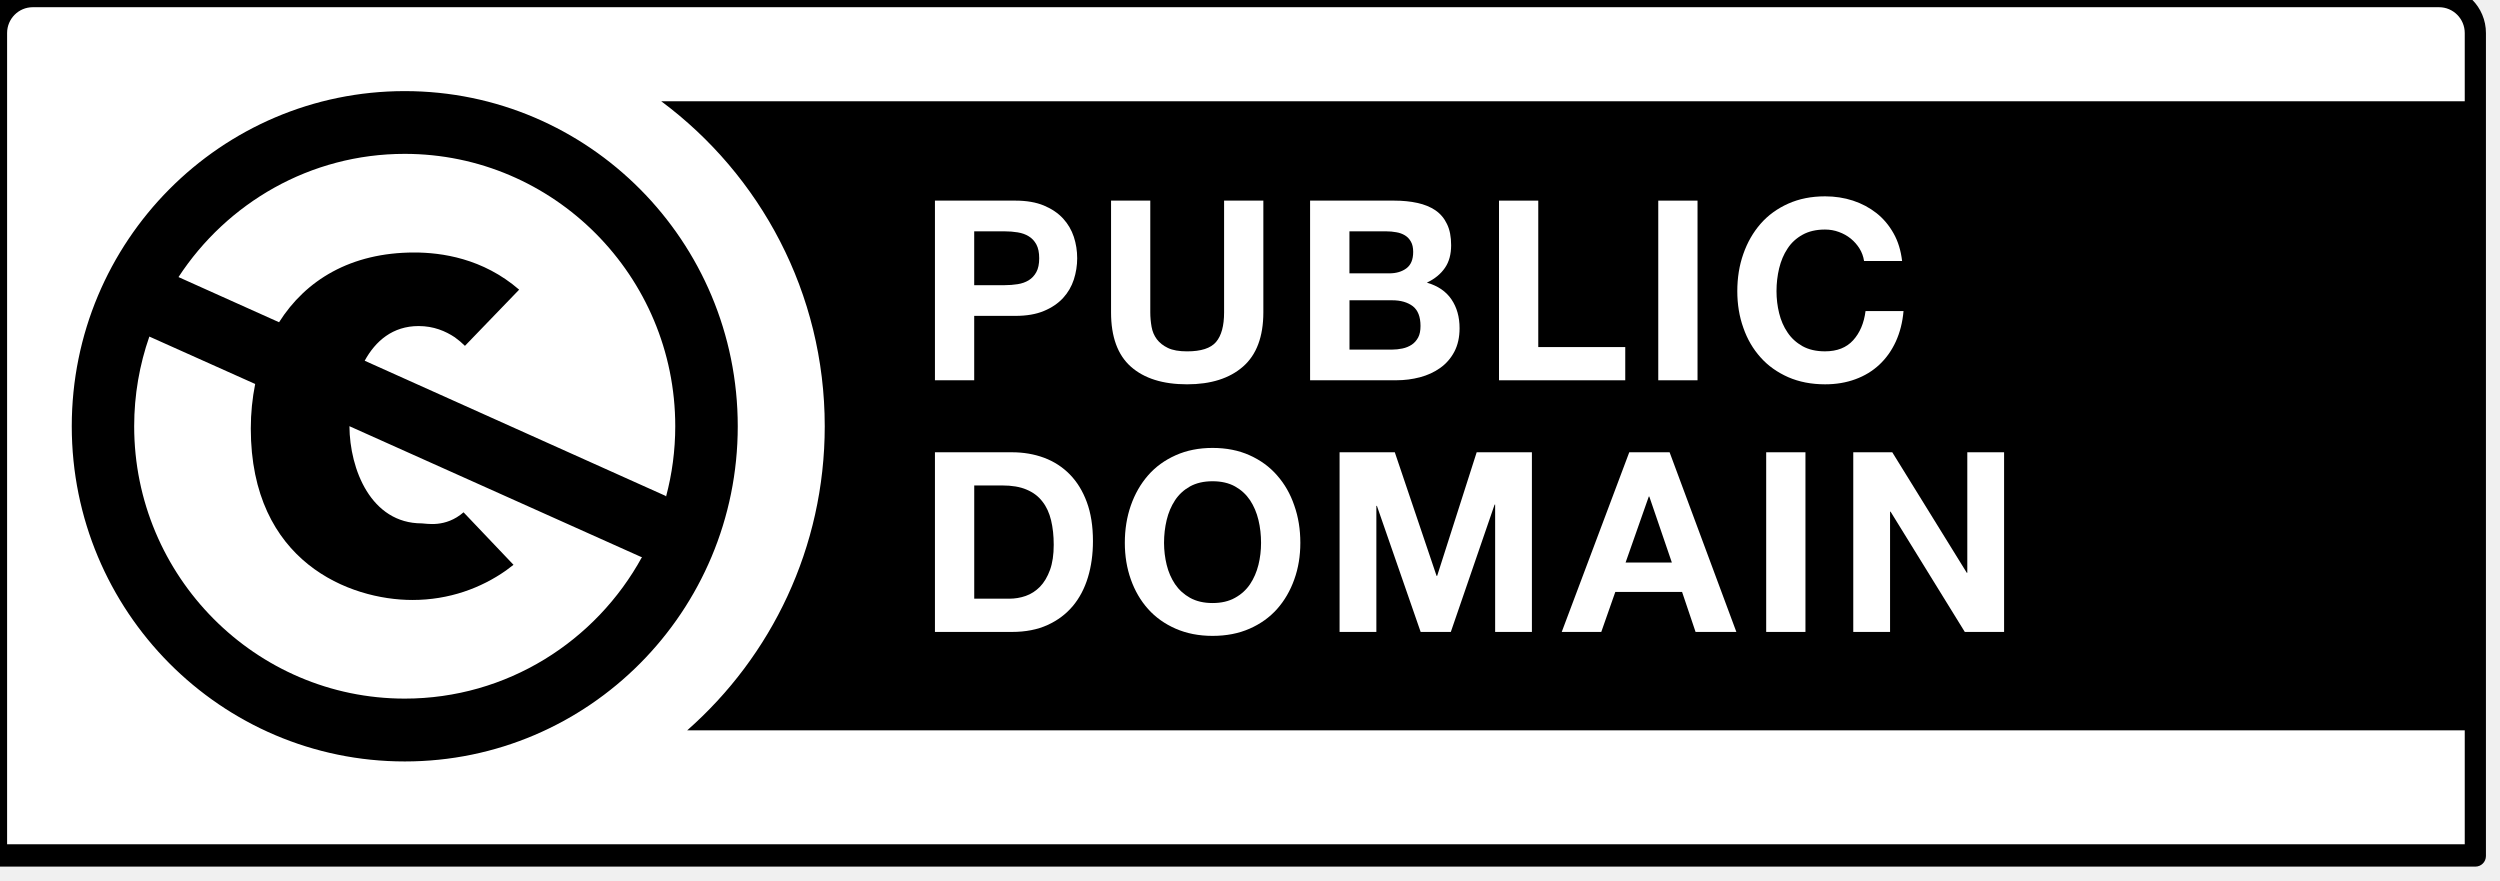
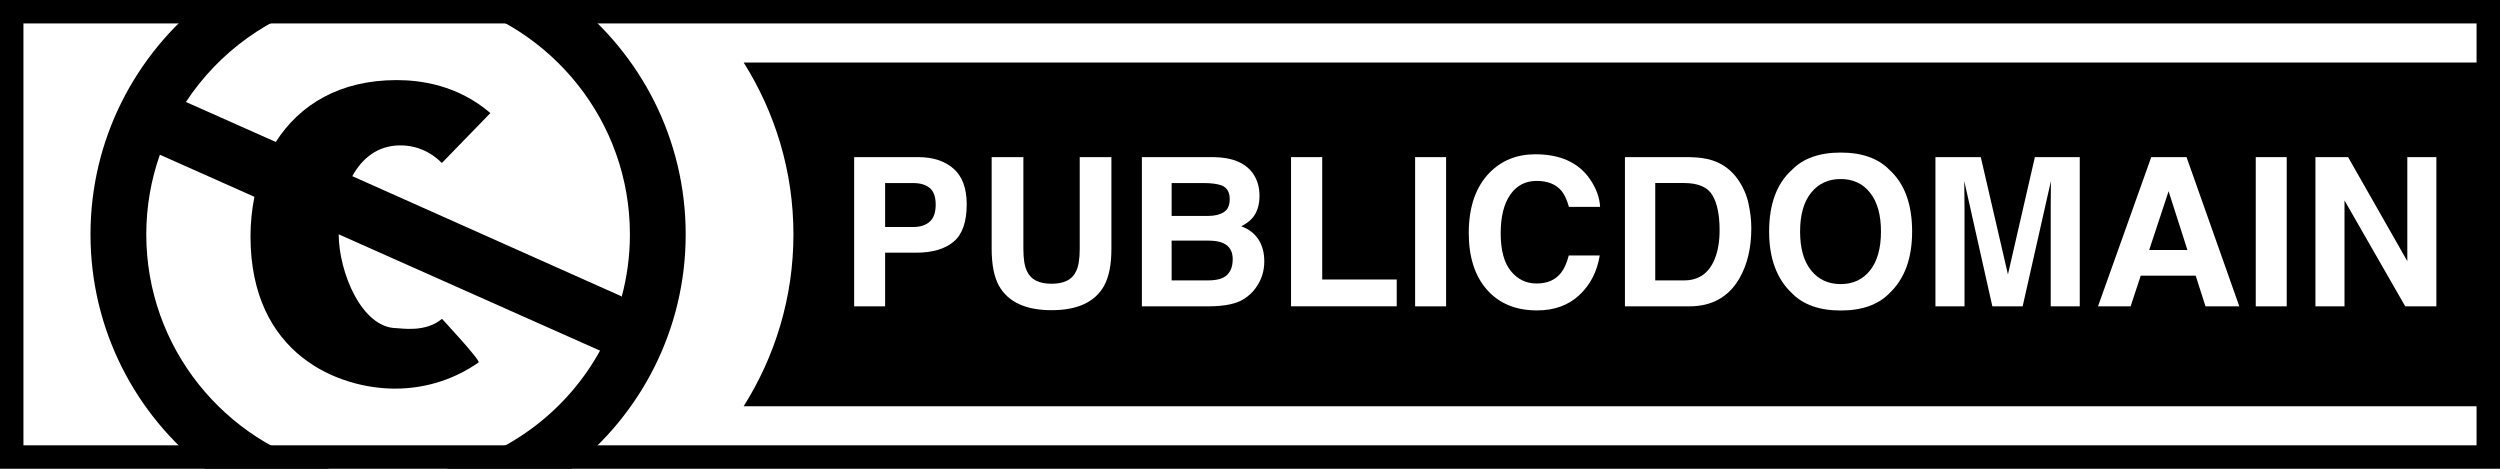
- <svg xmlns="http://www.w3.org/2000/svg" version="1.1" id="Layer_1" x="0px" y="0px" width="88px" height="31px" viewBox="0.995 1.495 88 31" enable-background="new 0.995 1.495 88 31" xml:space="preserve">
+ <svg xmlns="http://www.w3.org/2000/svg" version="1.1" id="Layer_1" x="0px" y="0px" width="80px" height="15px" viewBox="0 0 80 15" enable-background="new 0 0 80 15" xml:space="preserve">
  <g>
-     <path fill="#FFFFFF" d="M2.803,1.481L85.928,1.63c1.162,0,2.199-0.173,2.199,2.333l-0.103,27.554H0.705V3.861   C0.705,2.626,0.823,1.481,2.803,1.481z" />
-     <g>
-       <ellipse fill="#FFFFFF" cx="14.887" cy="16.501" rx="11.101" ry="11.172" />
-     </g>
-     <path d="M24.271,5.06c3.484,2.592,5.754,6.744,5.755,11.44c-0.001,4.272-1.88,8.095-4.842,10.703h62.853V5.06H24.271z" />
-     <path d="M15.242,4.702C8.769,4.702,3.521,9.984,3.521,16.5c0,6.515,5.248,11.798,11.722,11.798c6.473,0,11.721-5.283,11.721-11.798   C26.963,9.984,21.715,4.702,15.242,4.702z M15.242,26.086c-5.252,0-9.524-4.302-9.524-9.586c0-1.106,0.189-2.169,0.534-3.158   l3.725,1.669c-0.1,0.503-0.154,1.026-0.154,1.567c0,4.709,3.492,6.036,5.689,6.036c1.297,0,2.418-0.422,3.296-1.039   c0.092-0.066,0.179-0.133,0.262-0.199l-1.758-1.848c-0.64,0.556-1.313,0.39-1.47,0.39c-1.788,0-2.537-1.899-2.547-3.421   l10.266,4.602c0.012,0.002,0.022,0.002,0.032,0.004C21.973,24.069,18.837,26.086,15.242,26.086z M24.419,18.948l-10.587-4.755   c0.382-0.698,0.989-1.221,1.898-1.221c0.528,0,0.946,0.177,1.276,0.397c0.137,0.1,0.255,0.2,0.355,0.3l1.908-1.978   c-1.281-1.108-2.739-1.308-3.692-1.308c-2.239,0-3.824,0.976-4.759,2.455l-3.54-1.59c1.704-2.608,4.636-4.337,7.963-4.337   c5.251,0,9.523,4.3,9.523,9.587c0,0.854-0.113,1.685-0.323,2.474C24.434,18.965,24.428,18.957,24.419,18.948z" />
-     <g>
-       <path fill="#FFFFFF" d="M36.739,8.557c0.392,0,0.728,0.059,1.002,0.173c0.276,0.116,0.5,0.268,0.674,0.456    c0.173,0.189,0.299,0.405,0.379,0.647c0.079,0.241,0.118,0.493,0.118,0.753c0,0.253-0.039,0.503-0.118,0.749    c-0.08,0.244-0.206,0.462-0.379,0.65c-0.174,0.188-0.397,0.341-0.674,0.456c-0.274,0.115-0.61,0.173-1.002,0.173h-1.452v2.267    h-1.382V8.557H36.739z M36.36,11.533c0.158,0,0.312-0.012,0.457-0.035c0.147-0.023,0.276-0.069,0.388-0.137    c0.111-0.068,0.201-0.164,0.269-0.288c0.068-0.124,0.101-0.287,0.101-0.487c0-0.201-0.033-0.363-0.101-0.488    c-0.067-0.123-0.157-0.22-0.269-0.286c-0.111-0.069-0.24-0.114-0.388-0.138c-0.146-0.024-0.299-0.036-0.457-0.036h-1.073v1.896    L36.36,11.533L36.36,11.533z" />
-       <path fill="#FFFFFF" d="M44.751,14.398c-0.476,0.417-1.133,0.625-1.972,0.625c-0.851,0-1.509-0.207-1.976-0.62    c-0.466-0.413-0.699-1.052-0.699-1.913V8.557h1.381v3.934c0,0.171,0.016,0.339,0.045,0.506c0.029,0.165,0.091,0.311,0.185,0.438    c0.094,0.125,0.225,0.229,0.392,0.309c0.167,0.08,0.392,0.119,0.673,0.119c0.493,0,0.833-0.109,1.021-0.332    c0.188-0.221,0.282-0.568,0.282-1.04V8.557h1.382v3.934C45.464,13.346,45.226,13.982,44.751,14.398z" />
-       <path fill="#FFFFFF" d="M50.069,8.557c0.301,0,0.572,0.027,0.817,0.081c0.246,0.053,0.459,0.14,0.636,0.26    c0.176,0.121,0.312,0.282,0.407,0.483c0.099,0.201,0.146,0.45,0.146,0.745c0,0.318-0.071,0.584-0.217,0.796    c-0.144,0.212-0.355,0.388-0.637,0.522c0.387,0.112,0.676,0.309,0.865,0.589c0.191,0.281,0.286,0.619,0.286,1.015    c0,0.319-0.062,0.595-0.185,0.829c-0.123,0.232-0.289,0.422-0.498,0.57c-0.207,0.148-0.445,0.257-0.713,0.328    c-0.269,0.07-0.541,0.105-0.822,0.105H47.11V8.557H50.069z M49.896,11.117c0.246,0,0.447-0.059,0.606-0.178    c0.157-0.118,0.237-0.309,0.237-0.576c0-0.147-0.026-0.269-0.08-0.362c-0.053-0.095-0.122-0.168-0.211-0.222    c-0.088-0.053-0.188-0.09-0.303-0.109c-0.115-0.022-0.233-0.032-0.356-0.032h-1.294v1.479H49.896z M49.974,13.802    c0.135,0,0.264-0.014,0.387-0.04c0.125-0.026,0.231-0.072,0.326-0.133c0.094-0.062,0.168-0.147,0.227-0.254    c0.056-0.104,0.083-0.241,0.083-0.406c0-0.325-0.093-0.557-0.271-0.696c-0.184-0.138-0.425-0.208-0.724-0.208h-1.505v1.737H49.974    z" />
-       <path fill="#FFFFFF" d="M55.142,8.557v5.155h3.062v1.169H53.76V8.557H55.142z" />
-       <path fill="#FFFFFF" d="M60.748,8.557v6.324h-1.382V8.557H60.748z" />
-       <path fill="#FFFFFF" d="M66.45,10.244c-0.082-0.132-0.184-0.248-0.307-0.349c-0.125-0.101-0.265-0.179-0.421-0.235    c-0.153-0.057-0.315-0.085-0.487-0.085c-0.312,0-0.574,0.062-0.791,0.183c-0.217,0.12-0.396,0.283-0.527,0.486    c-0.137,0.204-0.232,0.436-0.296,0.695c-0.062,0.26-0.093,0.529-0.093,0.806c0,0.267,0.031,0.525,0.093,0.776    s0.159,0.477,0.296,0.677c0.134,0.201,0.311,0.361,0.527,0.483c0.217,0.12,0.479,0.181,0.791,0.181    c0.424,0,0.754-0.129,0.99-0.389c0.236-0.26,0.383-0.602,0.437-1.028h1.337c-0.034,0.396-0.126,0.753-0.271,1.072    c-0.146,0.318-0.34,0.591-0.58,0.815c-0.24,0.224-0.521,0.395-0.846,0.513c-0.322,0.119-0.678,0.178-1.064,0.178    c-0.48,0-0.914-0.084-1.299-0.252c-0.383-0.17-0.709-0.399-0.972-0.696c-0.265-0.295-0.468-0.641-0.606-1.04    c-0.143-0.399-0.213-0.829-0.213-1.29c0-0.472,0.07-0.91,0.213-1.314c0.141-0.404,0.344-0.757,0.606-1.058    c0.263-0.302,0.589-0.537,0.972-0.709c0.385-0.172,0.816-0.258,1.299-0.258c0.347,0,0.675,0.051,0.98,0.15    c0.309,0.102,0.583,0.248,0.827,0.439c0.243,0.191,0.444,0.43,0.603,0.713c0.16,0.283,0.258,0.608,0.301,0.974H66.61    C66.586,10.523,66.532,10.377,66.45,10.244z" />
-       <path fill="#FFFFFF" d="M36.615,17.415c0.405,0,0.782,0.064,1.131,0.193c0.35,0.131,0.651,0.326,0.906,0.586    s0.455,0.584,0.599,0.975c0.144,0.389,0.216,0.848,0.216,1.372c0,0.462-0.059,0.888-0.176,1.274    c-0.118,0.391-0.295,0.728-0.532,1.012c-0.238,0.283-0.534,0.506-0.89,0.668c-0.354,0.162-0.772,0.244-1.254,0.244h-2.71v-6.324    H36.615z M36.519,22.569c0.199,0,0.393-0.031,0.581-0.097s0.354-0.174,0.502-0.323c0.146-0.151,0.264-0.349,0.352-0.59    c0.088-0.242,0.132-0.537,0.132-0.887c0-0.316-0.031-0.605-0.093-0.863c-0.062-0.257-0.162-0.478-0.304-0.658    c-0.141-0.186-0.326-0.324-0.559-0.422c-0.231-0.099-0.517-0.146-0.858-0.146h-0.984v3.984h1.231V22.569z" />
-       <path fill="#FFFFFF" d="M40.8,19.289c0.141-0.405,0.344-0.759,0.606-1.06c0.265-0.304,0.589-0.537,0.973-0.709    c0.385-0.172,0.816-0.258,1.298-0.258c0.487,0,0.921,0.086,1.303,0.258c0.383,0.172,0.705,0.405,0.969,0.709    c0.265,0.301,0.467,0.652,0.605,1.06c0.143,0.403,0.213,0.843,0.213,1.313c0,0.461-0.07,0.892-0.213,1.288    c-0.141,0.397-0.343,0.746-0.605,1.041c-0.264,0.296-0.586,0.526-0.969,0.694c-0.382,0.168-0.814,0.253-1.303,0.253    c-0.481,0-0.913-0.085-1.298-0.253c-0.384-0.168-0.708-0.398-0.973-0.694c-0.263-0.295-0.466-0.644-0.606-1.041    c-0.141-0.396-0.211-0.827-0.211-1.288C40.589,20.132,40.659,19.692,40.8,19.289z M42.062,21.378    c0.062,0.252,0.16,0.479,0.295,0.68c0.135,0.199,0.312,0.36,0.527,0.48c0.218,0.121,0.481,0.184,0.792,0.184    c0.312,0,0.576-0.062,0.792-0.184c0.219-0.12,0.395-0.281,0.529-0.48c0.134-0.201,0.232-0.428,0.295-0.68    c0.062-0.25,0.092-0.509,0.092-0.773c0-0.276-0.029-0.547-0.092-0.807c-0.062-0.261-0.161-0.49-0.295-0.695    c-0.137-0.203-0.312-0.365-0.529-0.486c-0.216-0.12-0.48-0.182-0.792-0.182c-0.311,0-0.574,0.062-0.792,0.182    c-0.216,0.121-0.393,0.283-0.527,0.486c-0.135,0.205-0.233,0.437-0.295,0.695s-0.093,0.527-0.093,0.807    C41.97,20.869,42.001,21.128,42.062,21.378z" />
-       <path fill="#FFFFFF" d="M50.092,17.415l1.47,4.35h0.021l1.391-4.35h1.944v6.324h-1.294v-4.482h-0.019l-1.541,4.482h-1.062    l-1.54-4.438h-0.019v4.438h-1.295v-6.324H50.092z" />
-       <path fill="#FFFFFF" d="M59.765,17.415l2.35,6.324h-1.436l-0.475-1.408h-2.35l-0.494,1.408h-1.392l2.377-6.324H59.765z     M59.844,21.295l-0.793-2.321h-0.019l-0.816,2.321H59.844L59.844,21.295z" />
-       <path fill="#FFFFFF" d="M64.547,17.415v6.324h-1.382v-6.324H64.547z" />
-       <path fill="#FFFFFF" d="M67.603,17.415l2.623,4.242h0.018v-4.242h1.295v6.324h-1.383l-2.613-4.234h-0.018v4.234h-1.295v-6.324    H67.603z" />
-     </g>
-     <path d="M86.853,1H2.147C1.239,1,0.5,1.743,0.5,2.657v28.97C0.5,31.833,0.667,32,0.872,32h87.256c0.205,0,0.372-0.167,0.372-0.373   V2.657C88.5,1.743,87.761,1,86.853,1z M2.147,1.749h84.704c0.498,0,0.903,0.407,0.903,0.908c0,0,0,20.122,0,28.557H1.245V22.79   c0-8.436,0-20.133,0-20.133C1.245,2.156,1.65,1.749,2.147,1.749z" />
+     <rect fill="#FFFFFF" width="80" height="15" />
+   </g>
+   <path d="M23.797,2c1.004,1.596,1.593,3.477,1.593,5.501c0,2.023-0.589,3.904-1.593,5.499h55.877V2H23.797z" />
+   <g>
+     <path fill="#FFFFFF" d="M30.514,7.736c-0.279,0.233-0.678,0.35-1.197,0.35h-0.993v1.717h-0.991V5.028h2.05   c0.473,0,0.849,0.123,1.13,0.369s0.422,0.628,0.422,1.144C30.934,7.104,30.794,7.503,30.514,7.736z M29.753,6.017   c-0.127-0.106-0.304-0.159-0.531-0.159h-0.898v1.406h0.898c0.228,0,0.404-0.058,0.531-0.172c0.126-0.114,0.189-0.296,0.189-0.544   C29.942,6.299,29.879,6.122,29.753,6.017z" />
+     <path fill="#FFFFFF" d="M31.733,5.028h1.015v2.933c0,0.328,0.038,0.567,0.116,0.718c0.12,0.268,0.383,0.401,0.787,0.401   c0.402,0,0.664-0.134,0.784-0.401c0.077-0.15,0.116-0.39,0.116-0.718V5.028h1.014v2.935c0,0.508-0.079,0.902-0.236,1.186   c-0.293,0.519-0.853,0.777-1.678,0.777c-0.826,0-1.387-0.259-1.682-0.777c-0.157-0.283-0.236-0.678-0.236-1.186V5.028z" />
+     <path fill="#FFFFFF" d="M40.085,5.537c0.146,0.203,0.219,0.446,0.219,0.729c0,0.292-0.074,0.526-0.221,0.703   c-0.083,0.1-0.204,0.19-0.364,0.272c0.243,0.088,0.427,0.229,0.551,0.421s0.187,0.425,0.187,0.699c0,0.283-0.071,0.537-0.213,0.761   c-0.09,0.149-0.203,0.274-0.338,0.376c-0.152,0.117-0.332,0.196-0.539,0.24c-0.208,0.043-0.433,0.064-0.675,0.064H36.54V5.028   h2.308C39.43,5.037,39.842,5.207,40.085,5.537z M37.492,5.857V6.91h1.16c0.208,0,0.376-0.039,0.505-0.118   c0.13-0.079,0.194-0.219,0.194-0.419c0-0.223-0.086-0.369-0.257-0.44c-0.147-0.05-0.335-0.075-0.563-0.075H37.492z M37.492,7.7   v1.273h1.159c0.207,0,0.368-0.028,0.483-0.084c0.209-0.104,0.313-0.303,0.313-0.597c0-0.248-0.101-0.419-0.304-0.512   c-0.113-0.052-0.272-0.078-0.478-0.081H37.492z" />
+     <path fill="#FFFFFF" d="M41.313,5.028h0.998v3.916h2.384v0.858h-3.382V5.028z" />
+     <path fill="#FFFFFF" d="M46.275,9.803h-0.991V5.028h0.991V9.803z" />
+     <path fill="#FFFFFF" d="M47.665,5.527c0.385-0.393,0.874-0.59,1.468-0.59c0.795,0,1.376,0.264,1.743,0.791   c0.203,0.296,0.312,0.593,0.327,0.891h-0.998c-0.063-0.229-0.145-0.402-0.244-0.519c-0.178-0.207-0.441-0.311-0.79-0.311   c-0.355,0-0.636,0.146-0.841,0.438s-0.308,0.707-0.308,1.242s0.108,0.937,0.324,1.203c0.217,0.267,0.492,0.4,0.826,0.4   c0.342,0,0.603-0.114,0.782-0.344c0.1-0.123,0.182-0.308,0.247-0.554h0.991c-0.086,0.521-0.304,0.943-0.655,1.27   s-0.802,0.489-1.351,0.489c-0.68,0-1.214-0.221-1.603-0.661c-0.389-0.442-0.583-1.049-0.583-1.82   C47.002,6.621,47.224,5.979,47.665,5.527z" />
+     <path fill="#FFFFFF" d="M54.797,5.132c0.335,0.11,0.606,0.312,0.813,0.606c0.167,0.237,0.28,0.494,0.341,0.771   s0.091,0.54,0.091,0.79c0,0.635-0.128,1.173-0.383,1.613c-0.346,0.594-0.88,0.891-1.602,0.891h-2.059V5.028h2.059   C54.354,5.033,54.601,5.067,54.797,5.132z M52.968,5.857v3.116h0.922c0.471,0,0.8-0.232,0.985-0.696   c0.102-0.255,0.152-0.559,0.152-0.91c0-0.486-0.076-0.859-0.229-1.119s-0.455-0.391-0.909-0.391H52.968z" />
+     <path fill="#FFFFFF" d="M60.466,9.379c-0.36,0.371-0.882,0.557-1.564,0.557s-1.204-0.186-1.564-0.557   c-0.483-0.456-0.726-1.112-0.726-1.97c0-0.875,0.242-1.531,0.726-1.97c0.36-0.371,0.882-0.557,1.564-0.557s1.204,0.186,1.564,0.557   c0.481,0.438,0.722,1.095,0.722,1.97C61.188,8.267,60.947,8.923,60.466,9.379z M59.842,8.653c0.232-0.292,0.349-0.706,0.349-1.244   c0-0.535-0.116-0.949-0.349-1.242c-0.231-0.293-0.545-0.438-0.94-0.438s-0.711,0.146-0.946,0.437   c-0.235,0.292-0.353,0.706-0.353,1.244s0.117,0.952,0.353,1.244c0.235,0.291,0.551,0.437,0.946,0.437S59.61,8.944,59.842,8.653z" />
+     <path fill="#FFFFFF" d="M65.116,5.028h1.436v4.774h-0.929V6.573c0-0.093,0.001-0.223,0.003-0.39   c0.002-0.168,0.003-0.297,0.003-0.388l-0.904,4.007h-0.97l-0.898-4.007c0,0.091,0.001,0.22,0.003,0.388   c0.003,0.167,0.004,0.297,0.004,0.39v3.229h-0.93V5.028h1.451l0.869,3.754L65.116,5.028z" />
+     <path fill="#FFFFFF" d="M68.84,5.028h1.129l1.689,4.774h-1.082l-0.314-0.981h-1.759L68.18,9.803h-1.044L68.84,5.028z M68.774,7.999   h1.223L69.395,6.12L68.774,7.999z" />
+     <path fill="#FFFFFF" d="M73.175,9.803h-0.991V5.028h0.991V9.803z" />
+     <path fill="#FFFFFF" d="M74.093,5.028h1.046l1.895,3.329V5.028h0.93v4.774h-0.997l-1.943-3.388v3.388h-0.93V5.028z" />
+   </g>
+   <path d="M20.157,7.5c0,0.691-0.092,1.359-0.263,1.997c-0.007-0.007-0.012-0.014-0.019-0.021l-8.602-3.839  c0.311-0.563,0.804-0.985,1.542-0.985c0.43,0,0.77,0.143,1.037,0.321c0.111,0.08,0.207,0.161,0.289,0.242l1.551-1.597  c-1.041-0.895-2.226-1.055-3-1.055c-1.819,0-3.107,0.787-3.866,1.98L5.95,3.263C7,1.665,8.625,0.481,10.528,0H6.564  C4.335,1.743,2.896,4.451,2.896,7.5c0,3.049,1.438,5.757,3.668,7.5h3.988c-3.366-0.839-5.871-3.878-5.871-7.5  c0-0.894,0.154-1.751,0.435-2.549l3.025,1.347c-0.08,0.406-0.125,0.828-0.125,1.265c0,3.802,2.837,4.873,4.622,4.873  c1.054,0,1.965-0.34,2.678-0.839c0.075-0.054-1.173-1.395-1.173-1.395c-0.52,0.448-1.319,0.299-1.446,0.299  c-1.116,0-1.852-1.775-1.859-3.003l8.341,3.713c0.01,0.002,0.019,0.002,0.026,0.003c-1.028,1.872-2.813,3.263-4.936,3.786h4.005  c2.229-1.743,3.668-4.451,3.668-7.5c0-3.049-1.438-5.757-3.667-7.5h-3.984C17.655,0.84,20.157,3.879,20.157,7.5z" />
+   <g>
+     <path d="M80,0v15H0V0H80 M79.25,0.75H0.75v13.5h78.5V0.75L79.25,0.75z" />
  </g>
</svg>
